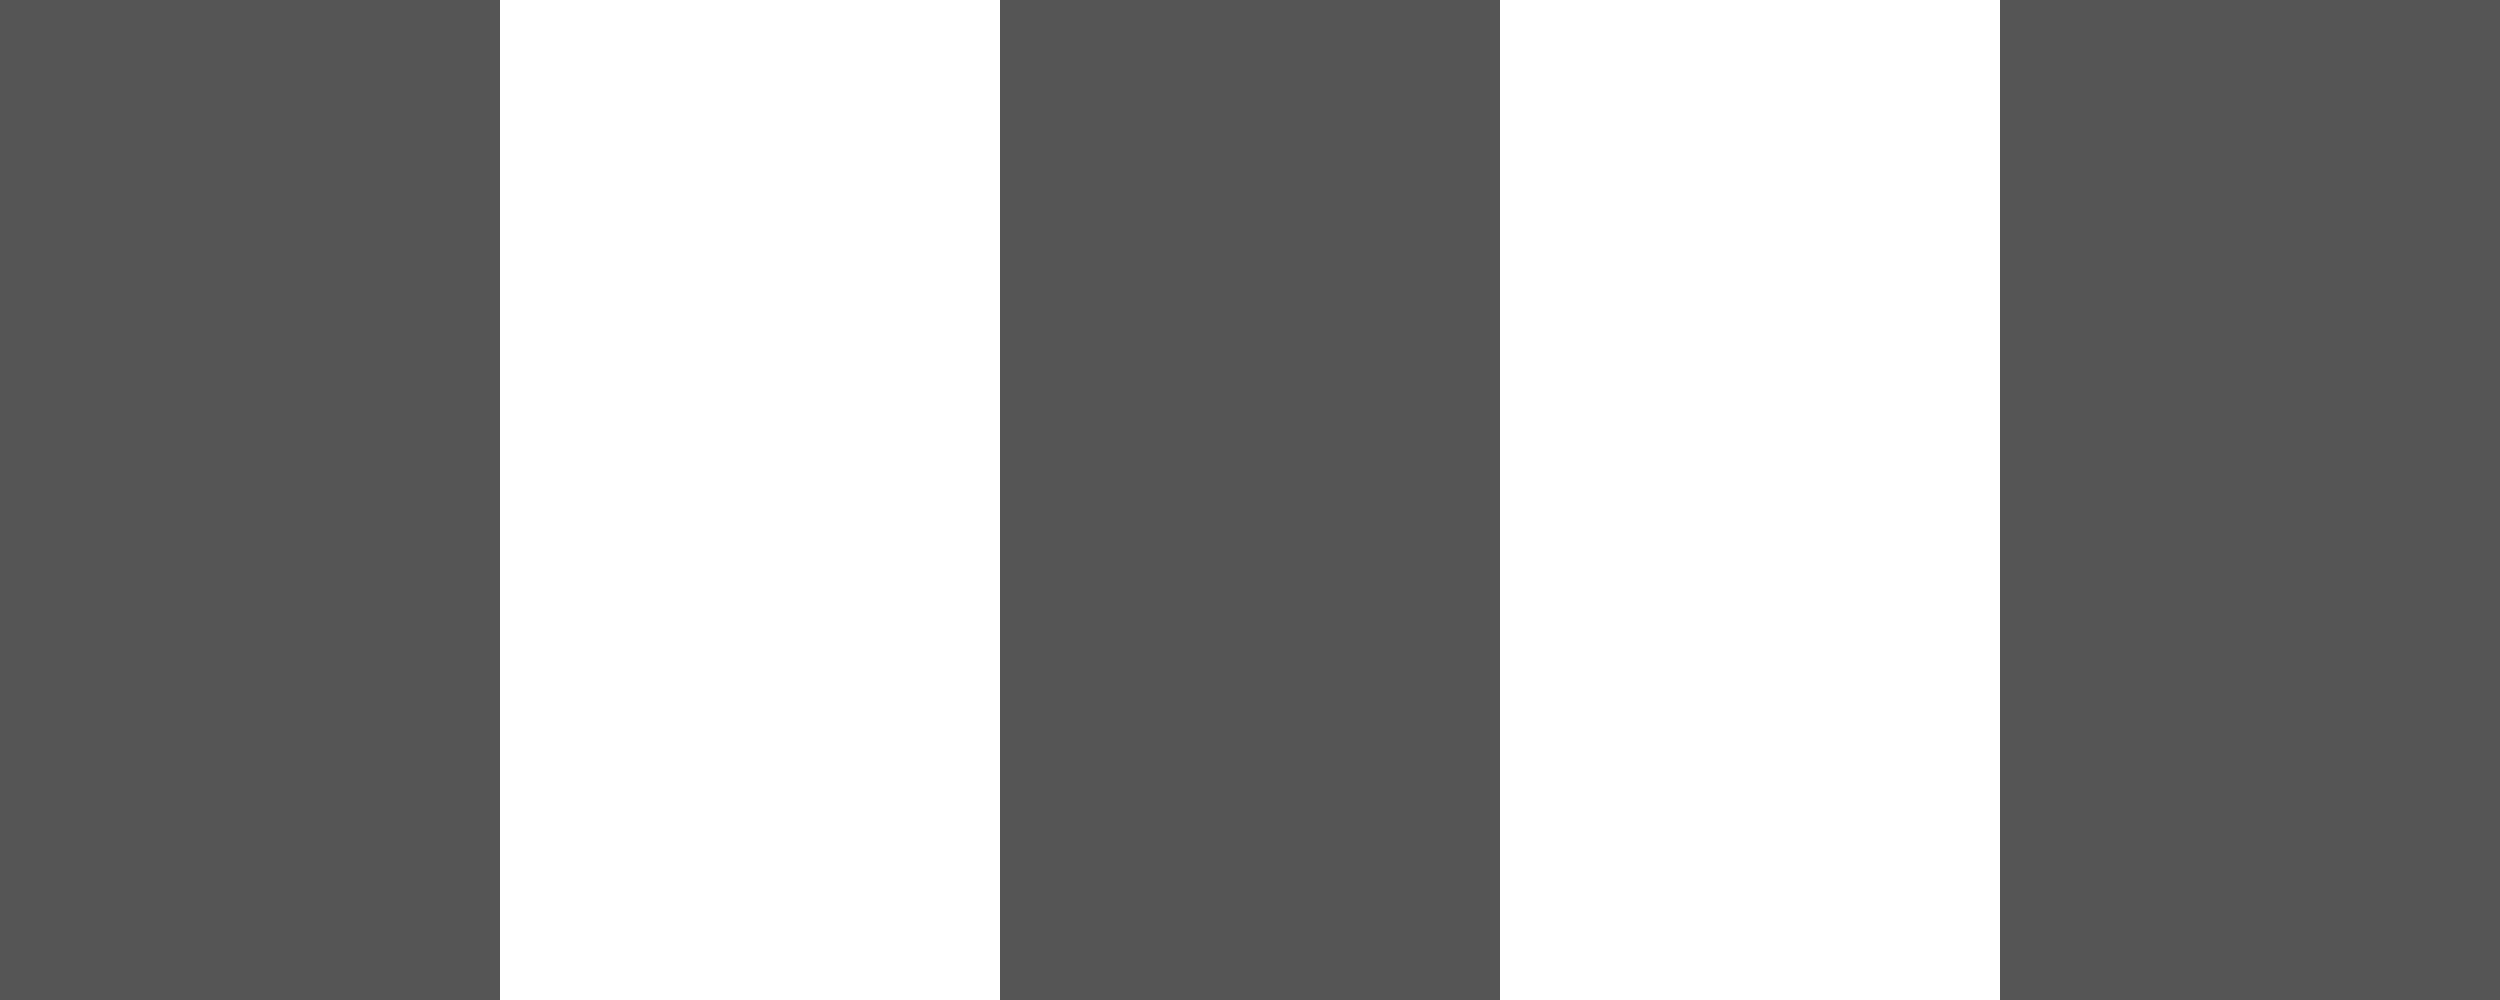
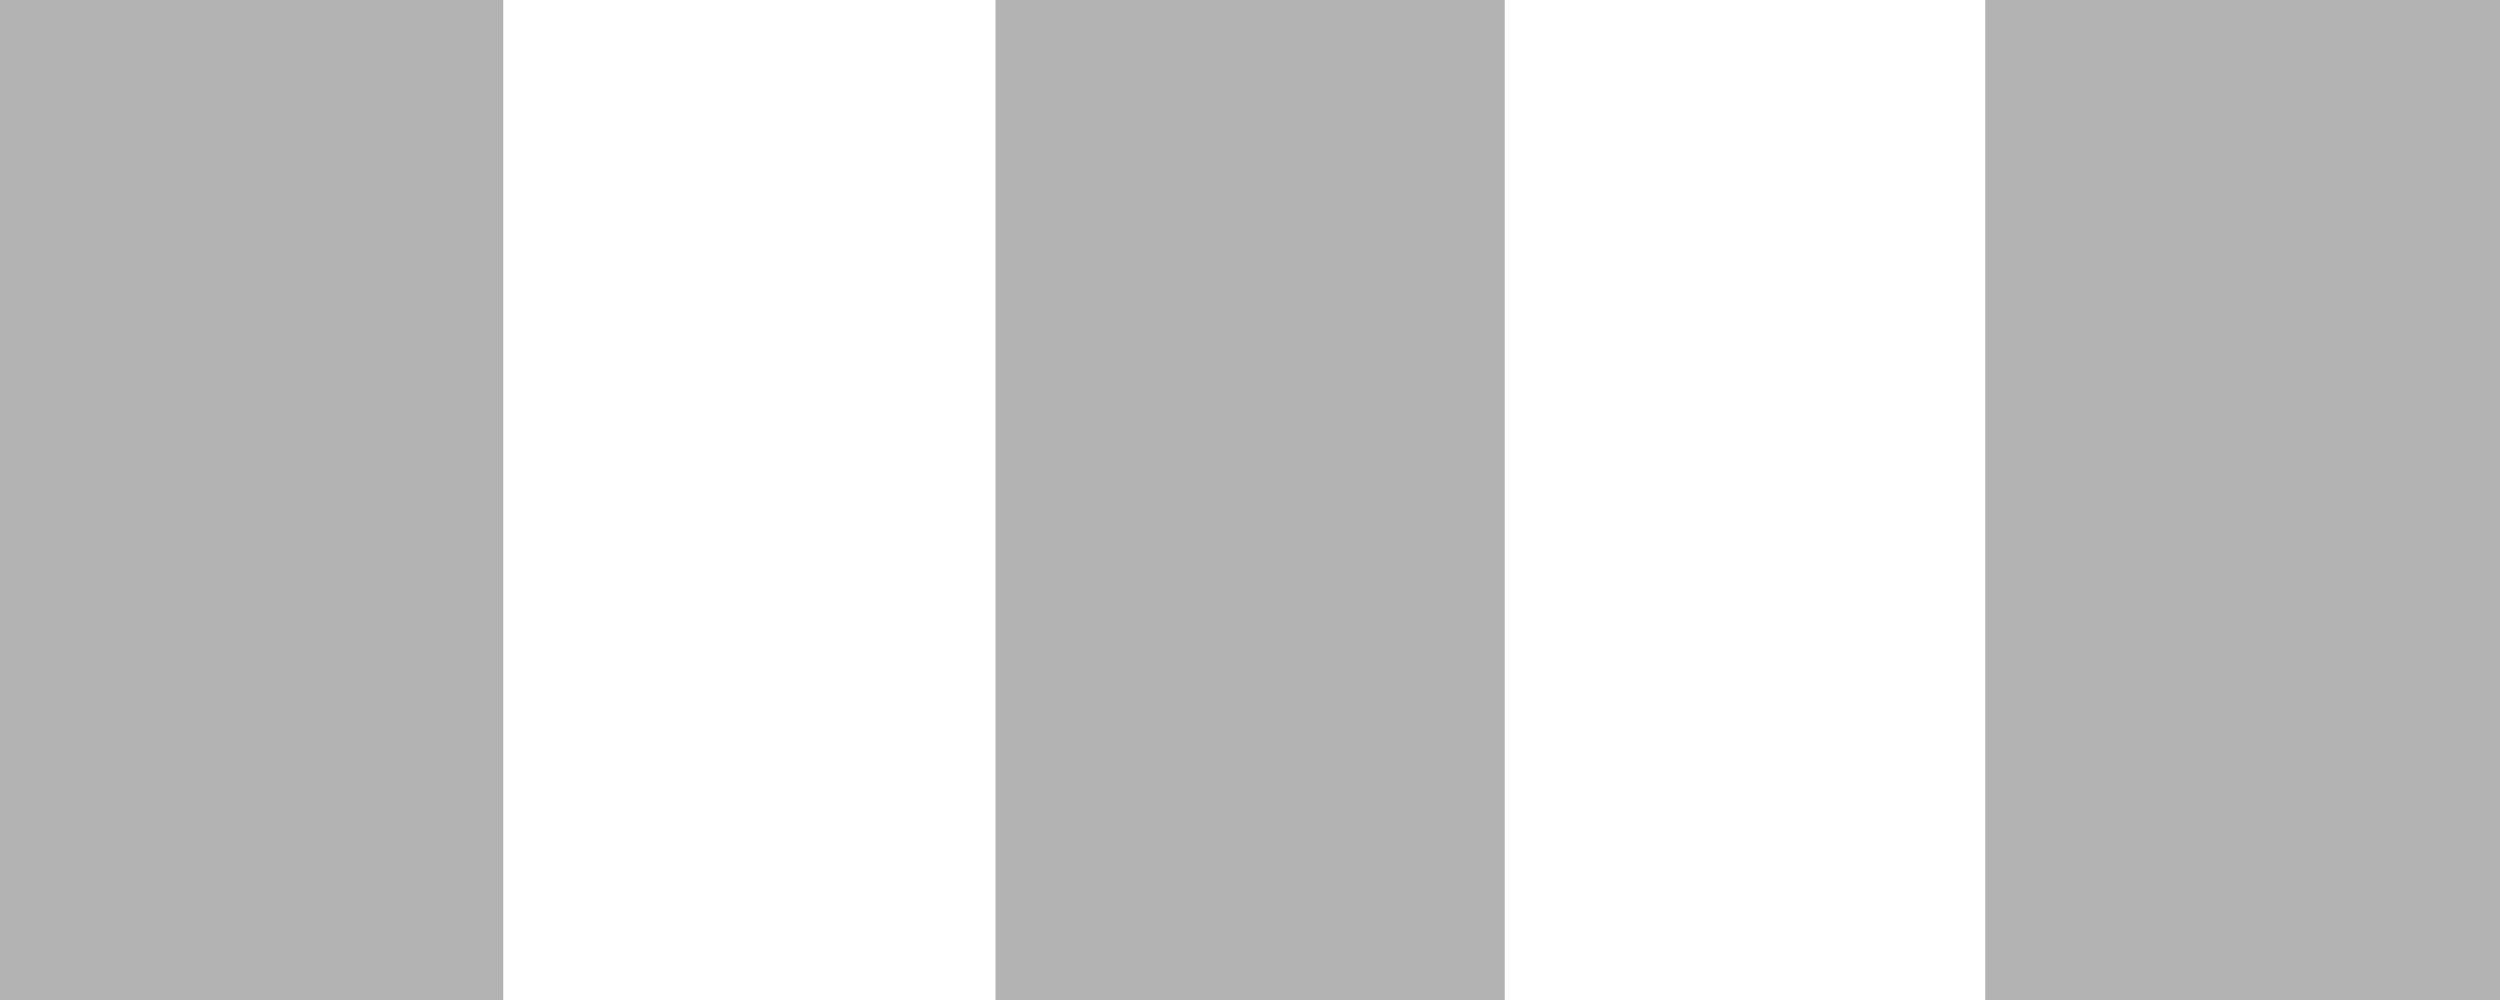
<svg xmlns="http://www.w3.org/2000/svg" xmlns:xlink="http://www.w3.org/1999/xlink" width="10" height="4" id="svg2" version="1.1">
  <defs id="defs4" />
  <g id="layer1">
    <rect style="fill:#555555;fill-opacity:1;fill-rule:evenodd;stroke:none" id="rect3592" width="2" height="4" x="0" y="0" rx="0" ry="0" />
    <use x="0" y="0" xlink:href="#rect3592" id="use2825" transform="translate(8,0)" width="10" height="4" />
    <use x="0" y="0" xlink:href="#use2825" id="use2827" transform="translate(-4,0)" width="10" height="4" />
+     <rect style="fill:#b3b3b3" id="rect2985" width="2.059" height="4.119" x="-0.046" y="-0.027" />
+     <rect style="fill:#b3b3b3" id="rect2987" width="2.037" height="4.073" x="3.982" y="-0.005" />
+     <rect style="fill:#b3b3b3" id="rect2989" width="2.151" height="4.119" x="7.941" y="-0.027" />
  </g>
</svg>
